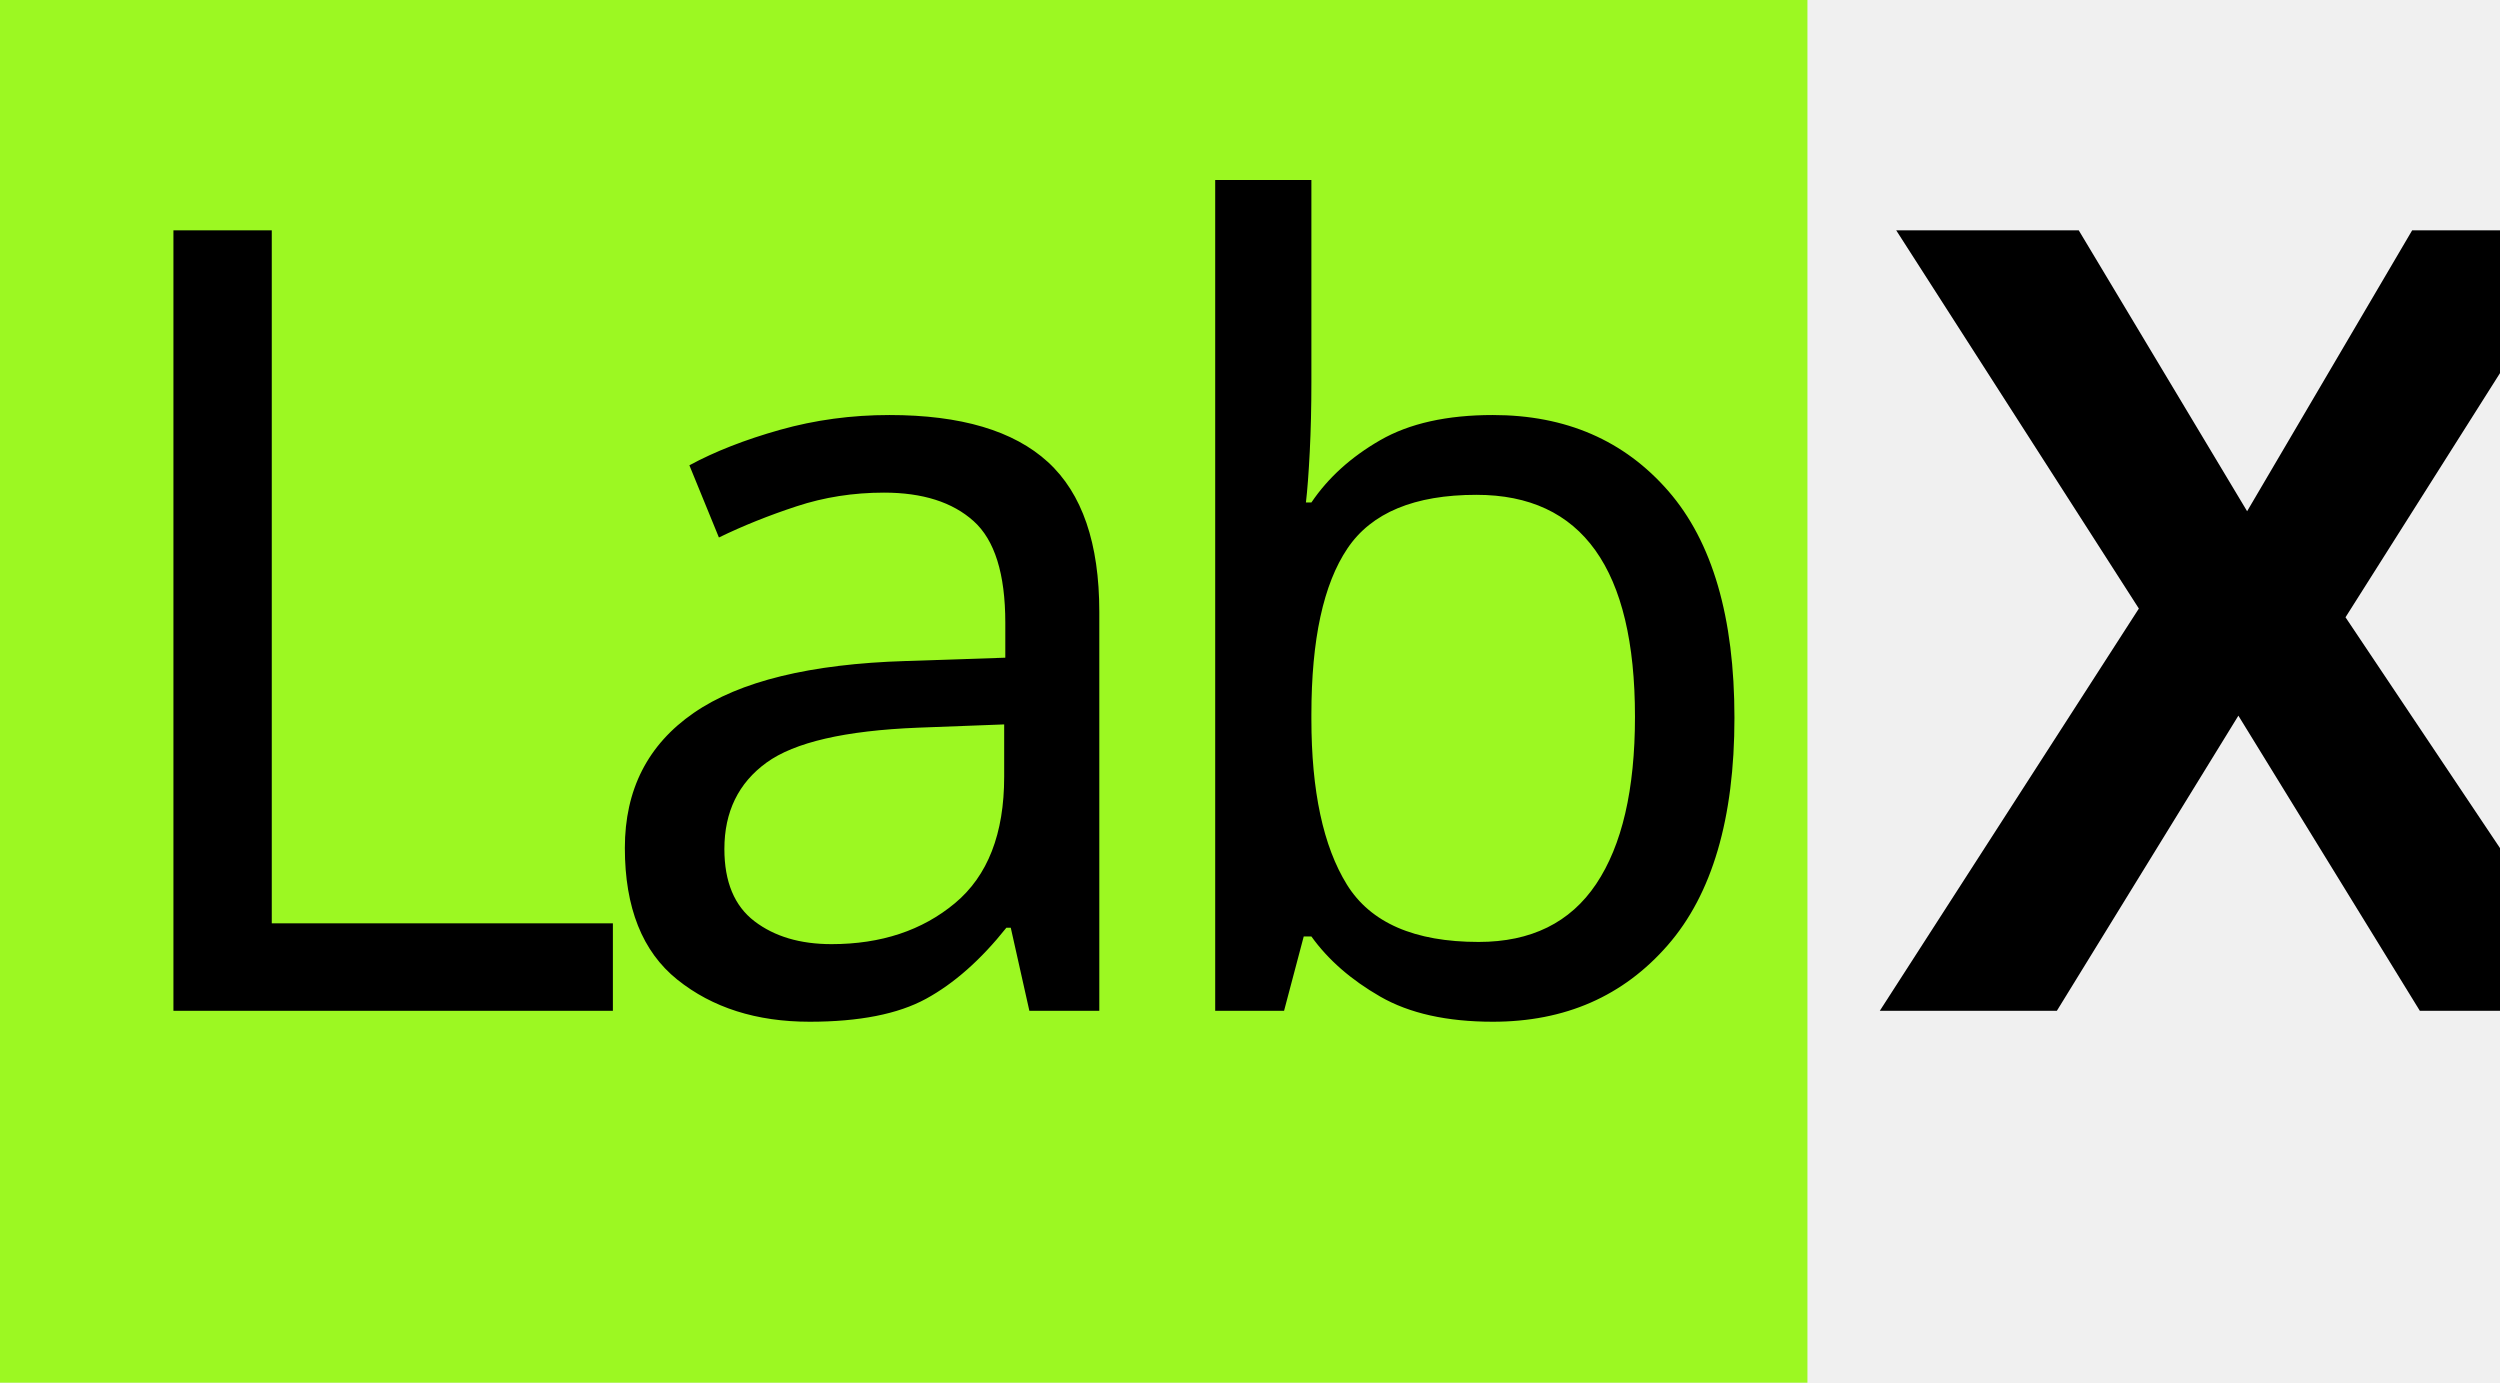
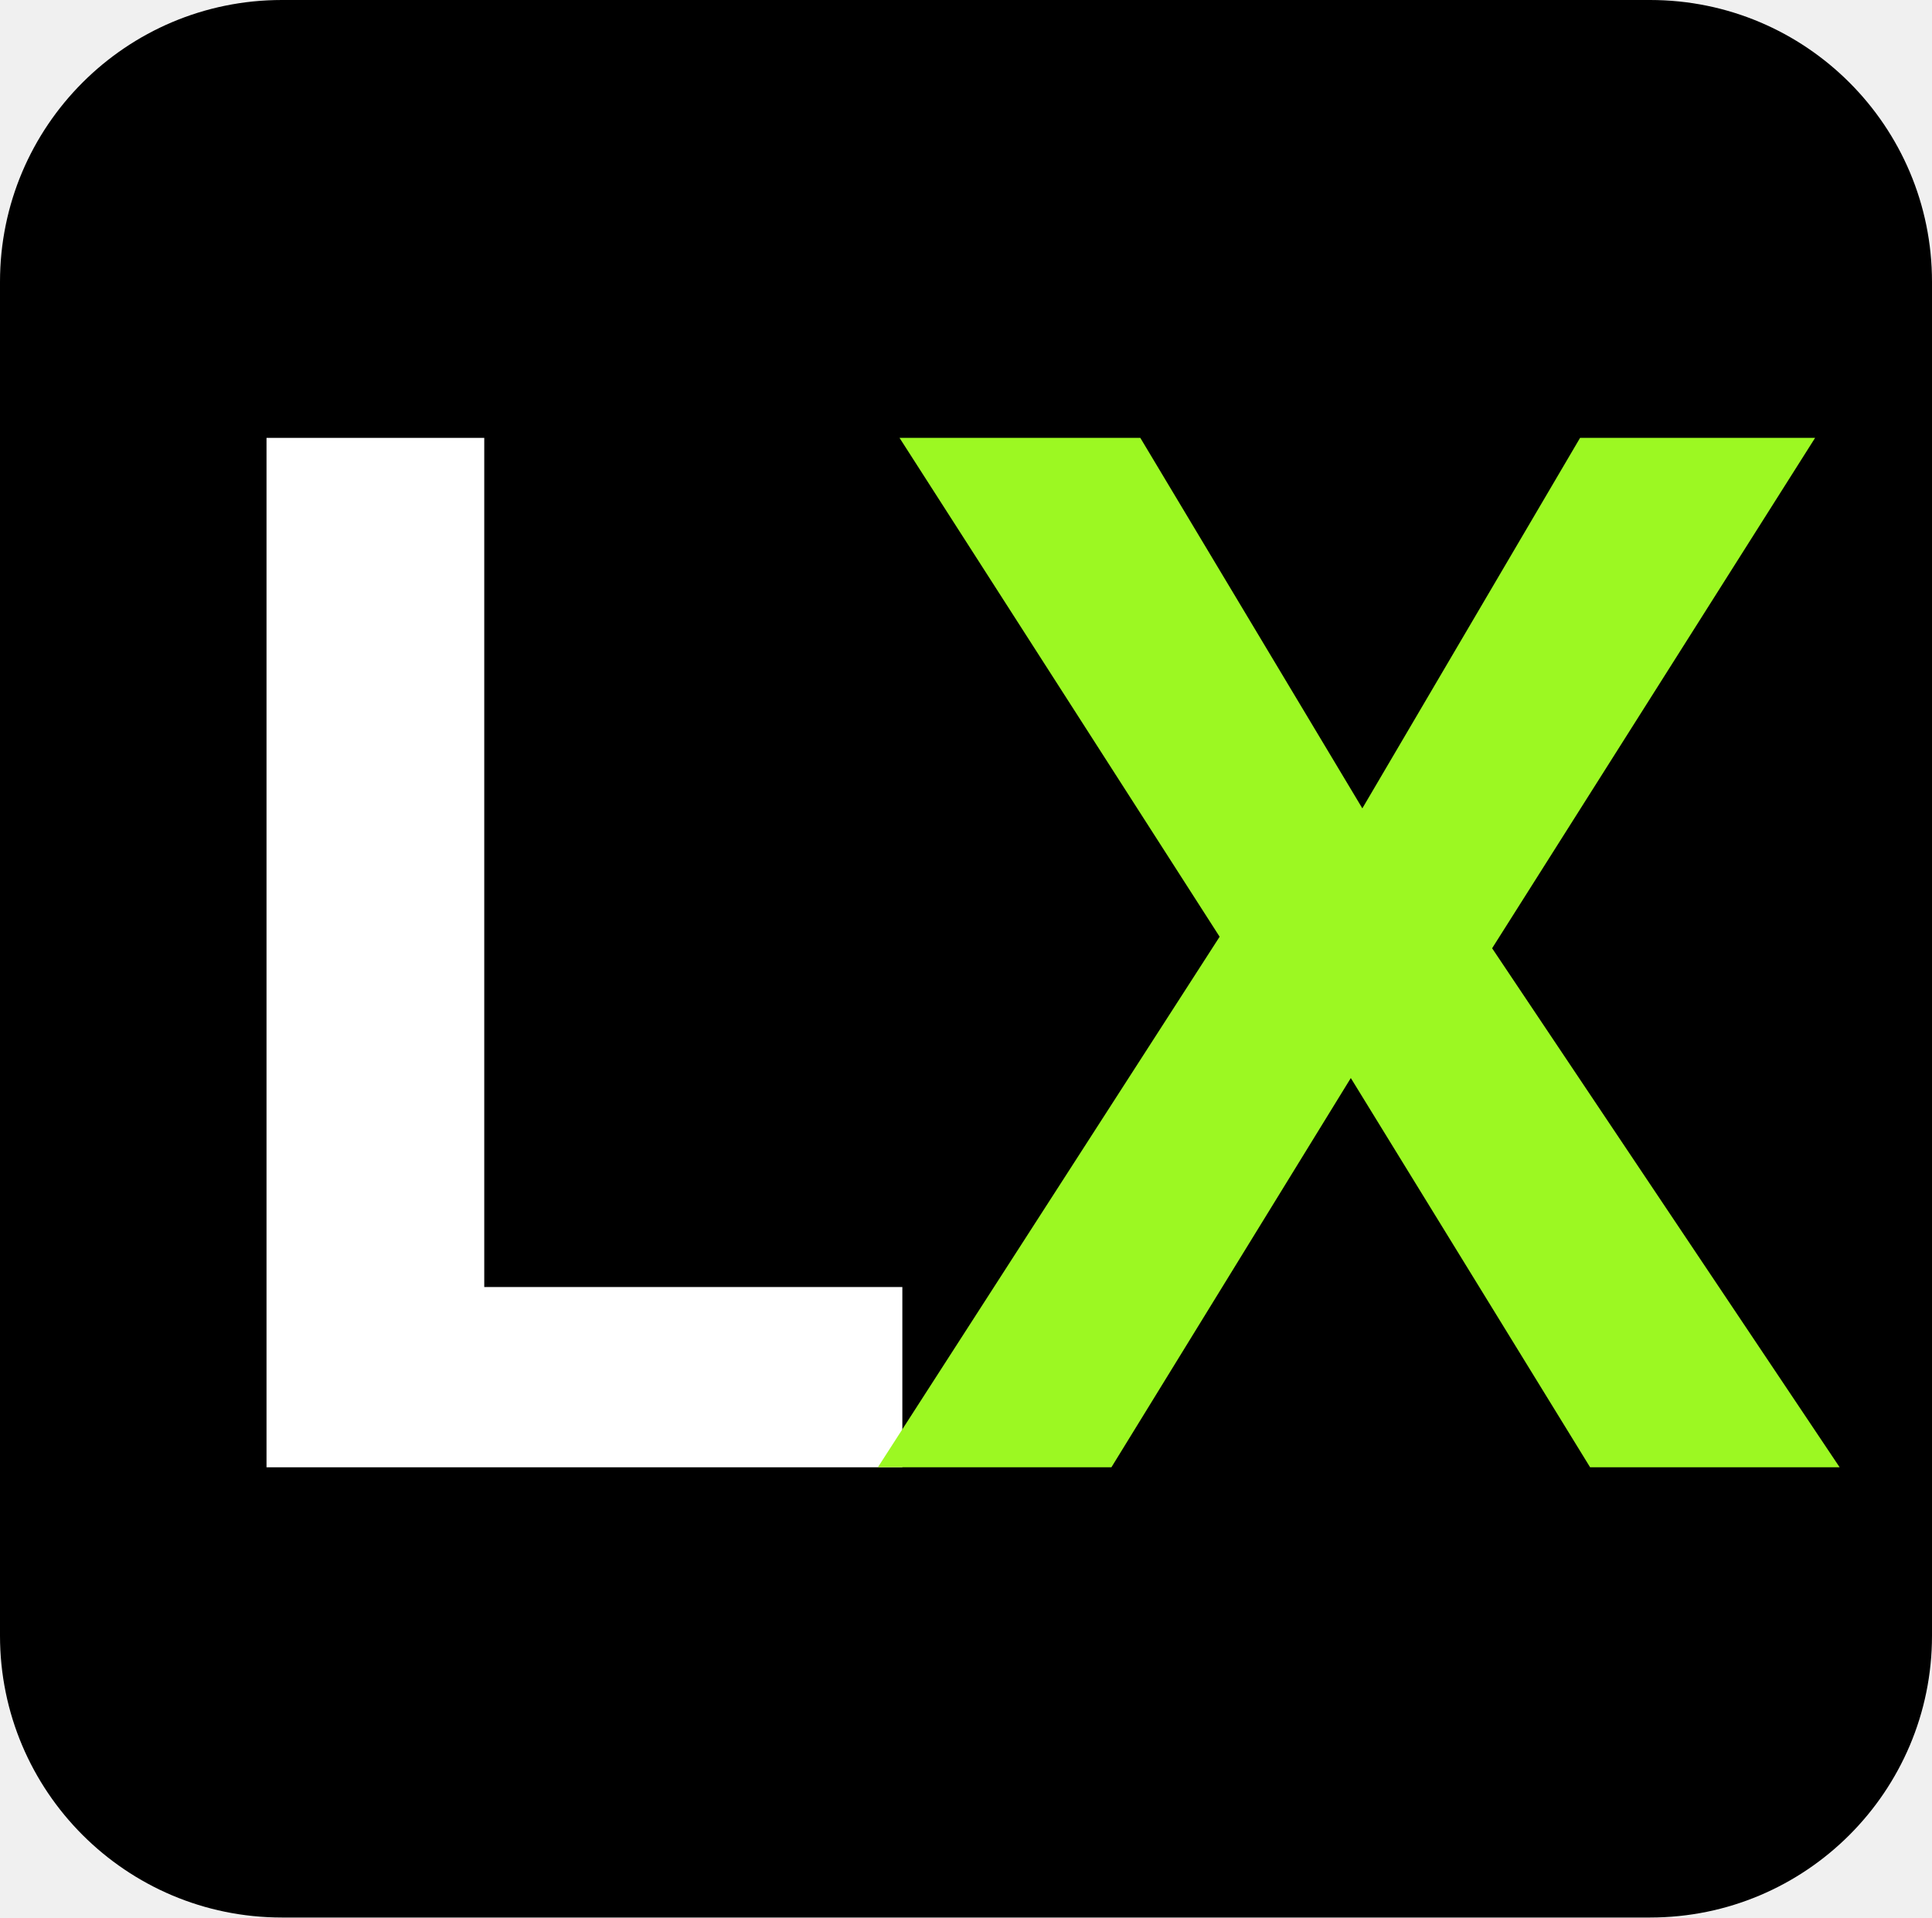
- <svg xmlns="http://www.w3.org/2000/svg" id="Layer_2" data-name="Layer 2" viewBox="0 0 693.16 383.37">
+ <svg xmlns="http://www.w3.org/2000/svg" id="Layer_2" data-name="Layer 2" viewBox="0 0 324.7 322.28">
  <defs>
    <style>
      .cls-1 {
-         font-family: Bahnschrift-Light, Bahnschrift;
-         font-variation-settings: 'wght' 300, 'wdth' 100;
-         font-weight: 300;
-         letter-spacing: -.06em;
+         fill: #fff;
      }

      .cls-2 {
-         font-family: Bahnschrift-Bold, Bahnschrift;
-         font-variation-settings: 'wght' 700, 'wdth' 100;
+         font-family: Gilroy-ExtraBold, Gilroy-ExtraBold;
+         font-size: 242.33px;
        font-weight: 700;
-       }
- 
-       .cls-2, .cls-3 {
-         letter-spacing: -.07em;
-       }
- 
-       .cls-4 {
-         font-size: 303.09px;
+         letter-spacing: -.11em;
      }

      .cls-3 {
-         font-family: Bahnschrift, Bahnschrift;
-         font-variation-settings: 'wght' 400, 'wdth' 100;
-       }
- 
-       .cls-5 {
        fill: #9cf822;
      }
    </style>
  </defs>
  <g id="Layer_1-2" data-name="Layer 1">
-     <rect class="cls-5" width="501.14" height="383.37" />
-     <text class="cls-4" transform="translate(18.68 280.26)">
-       <tspan class="cls-1" x="0" y="0">Lab</tspan>
-       <tspan class="cls-3" x="440.82" y="0"> </tspan>
-       <tspan class="cls-2" x="502.52" y="0">X</tspan>
+     <rect width="324.7" height="322.28" rx="47.37" ry="47.37" />
+     <text class="cls-2" transform="translate(22.98 246.61)">
+       <tspan class="cls-1" x="0" y="0">L </tspan>
+       <tspan class="cls-3" x="124.56" y="0">X</tspan>
    </text>
  </g>
</svg>
